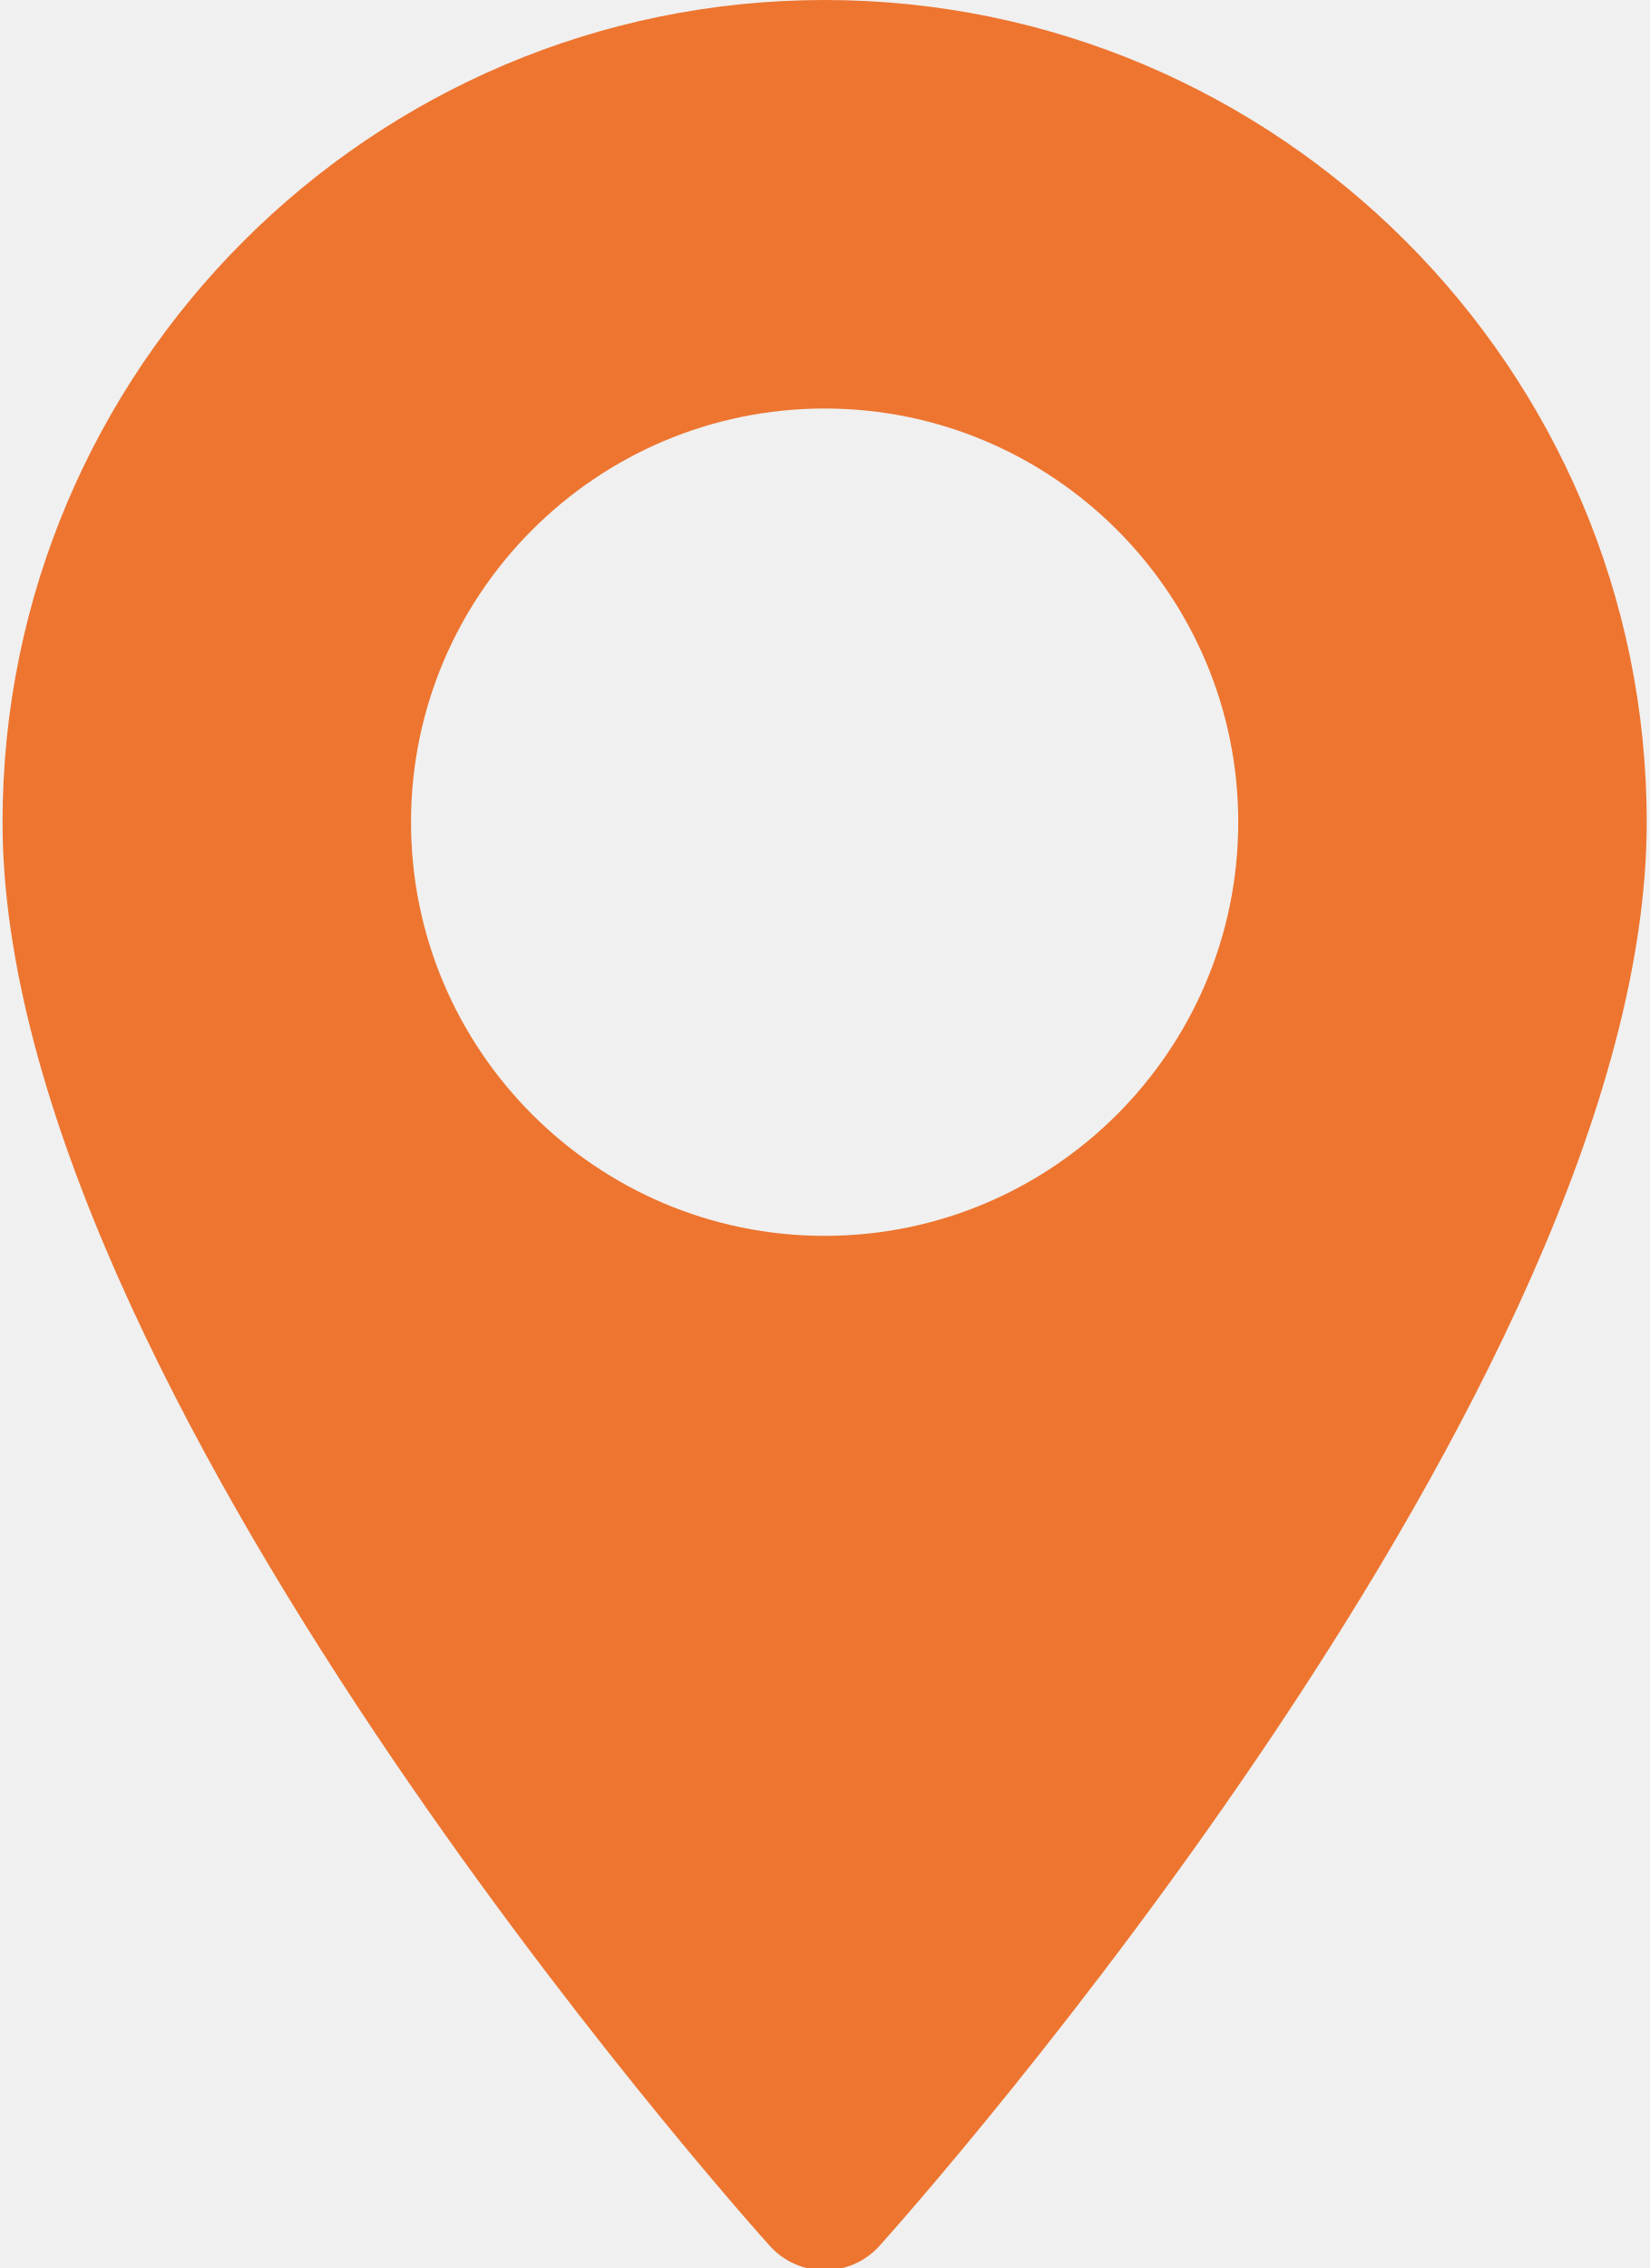
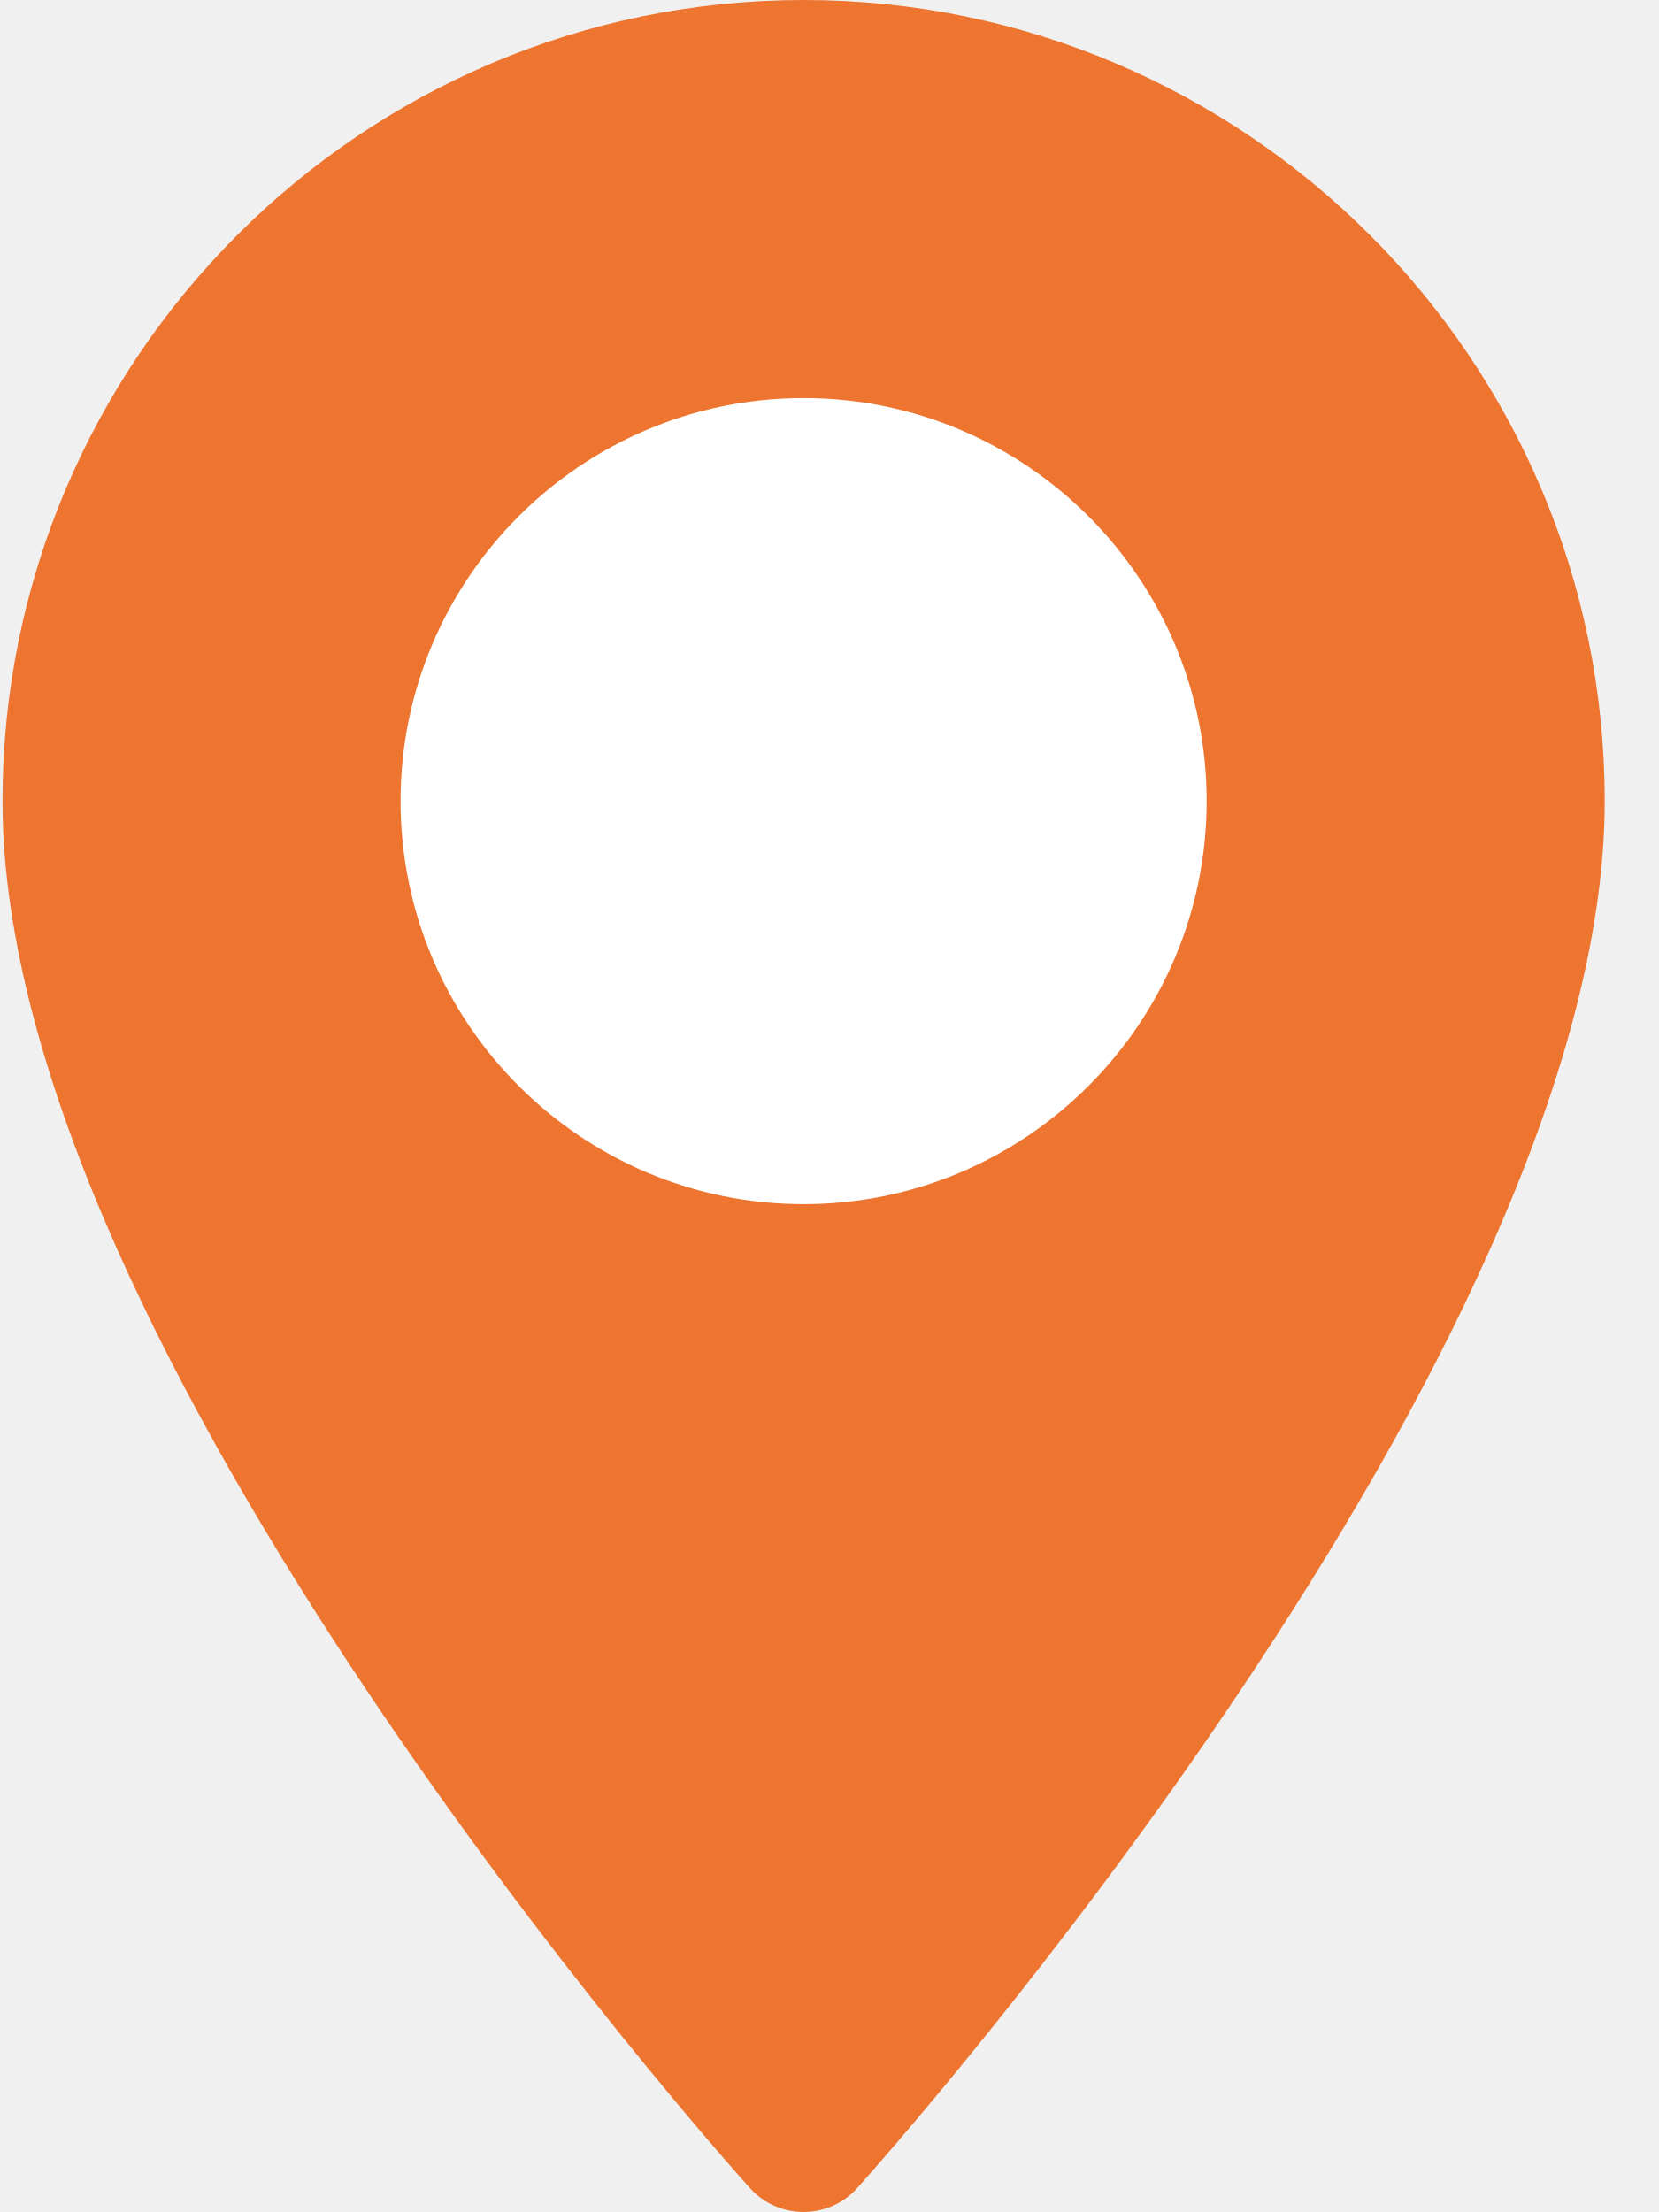
- <svg xmlns="http://www.w3.org/2000/svg" width="24px" height="33px" viewBox="0 0 24 33" version="1.1">
+ <svg xmlns="http://www.w3.org/2000/svg" width="18px" height="24px" viewBox="0 0 18 24" version="1.1">
  <defs />
  <g id="1.0-About-" stroke="none" stroke-width="1" fill="none" fill-rule="evenodd">
-     <g id="Map_marker_selected" fill-rule="nonzero" fill="#ED7530">
-       <path d="M12,0 C5.404,0 0.037,5.367 0.037,11.963 C0.037,20.149 10.743,32.167 11.199,32.675 C11.627,33.152 12.374,33.151 12.801,32.675 C13.257,32.167 23.963,20.149 23.963,11.963 C23.963,5.367 18.596,0 12,0 Z M12,17.982 C8.681,17.982 5.981,15.282 5.981,11.963 C5.981,8.644 8.681,5.944 12,5.944 C15.319,5.944 18.019,8.644 18.019,11.963 C18.019,15.282 15.319,17.982 12,17.982 Z" id="Shape" />
+     <g id="Map_marker_selected">
+       <path d="M8.719,0 C3.926,0 0.027,3.899 0.027,8.692 C0.027,14.64 7.805,23.372 8.136,23.74 C8.447,24.087 8.991,24.086 9.301,23.74 C9.632,23.372 17.411,14.64 17.411,8.692 C17.411,3.899 13.511,0 8.719,0 Z" id="Path" fill="#ED7530" />
+       <path d="M8.719,13.065 C6.307,13.065 4.346,11.103 4.346,8.692 C4.346,6.28 6.307,4.319 8.719,4.319 C11.13,4.319 13.092,6.281 13.092,8.692 C13.092,11.103 11.13,13.065 8.719,13.065 Z" id="Path" fill="#FFFFFF" />
    </g>
  </g>
</svg>
